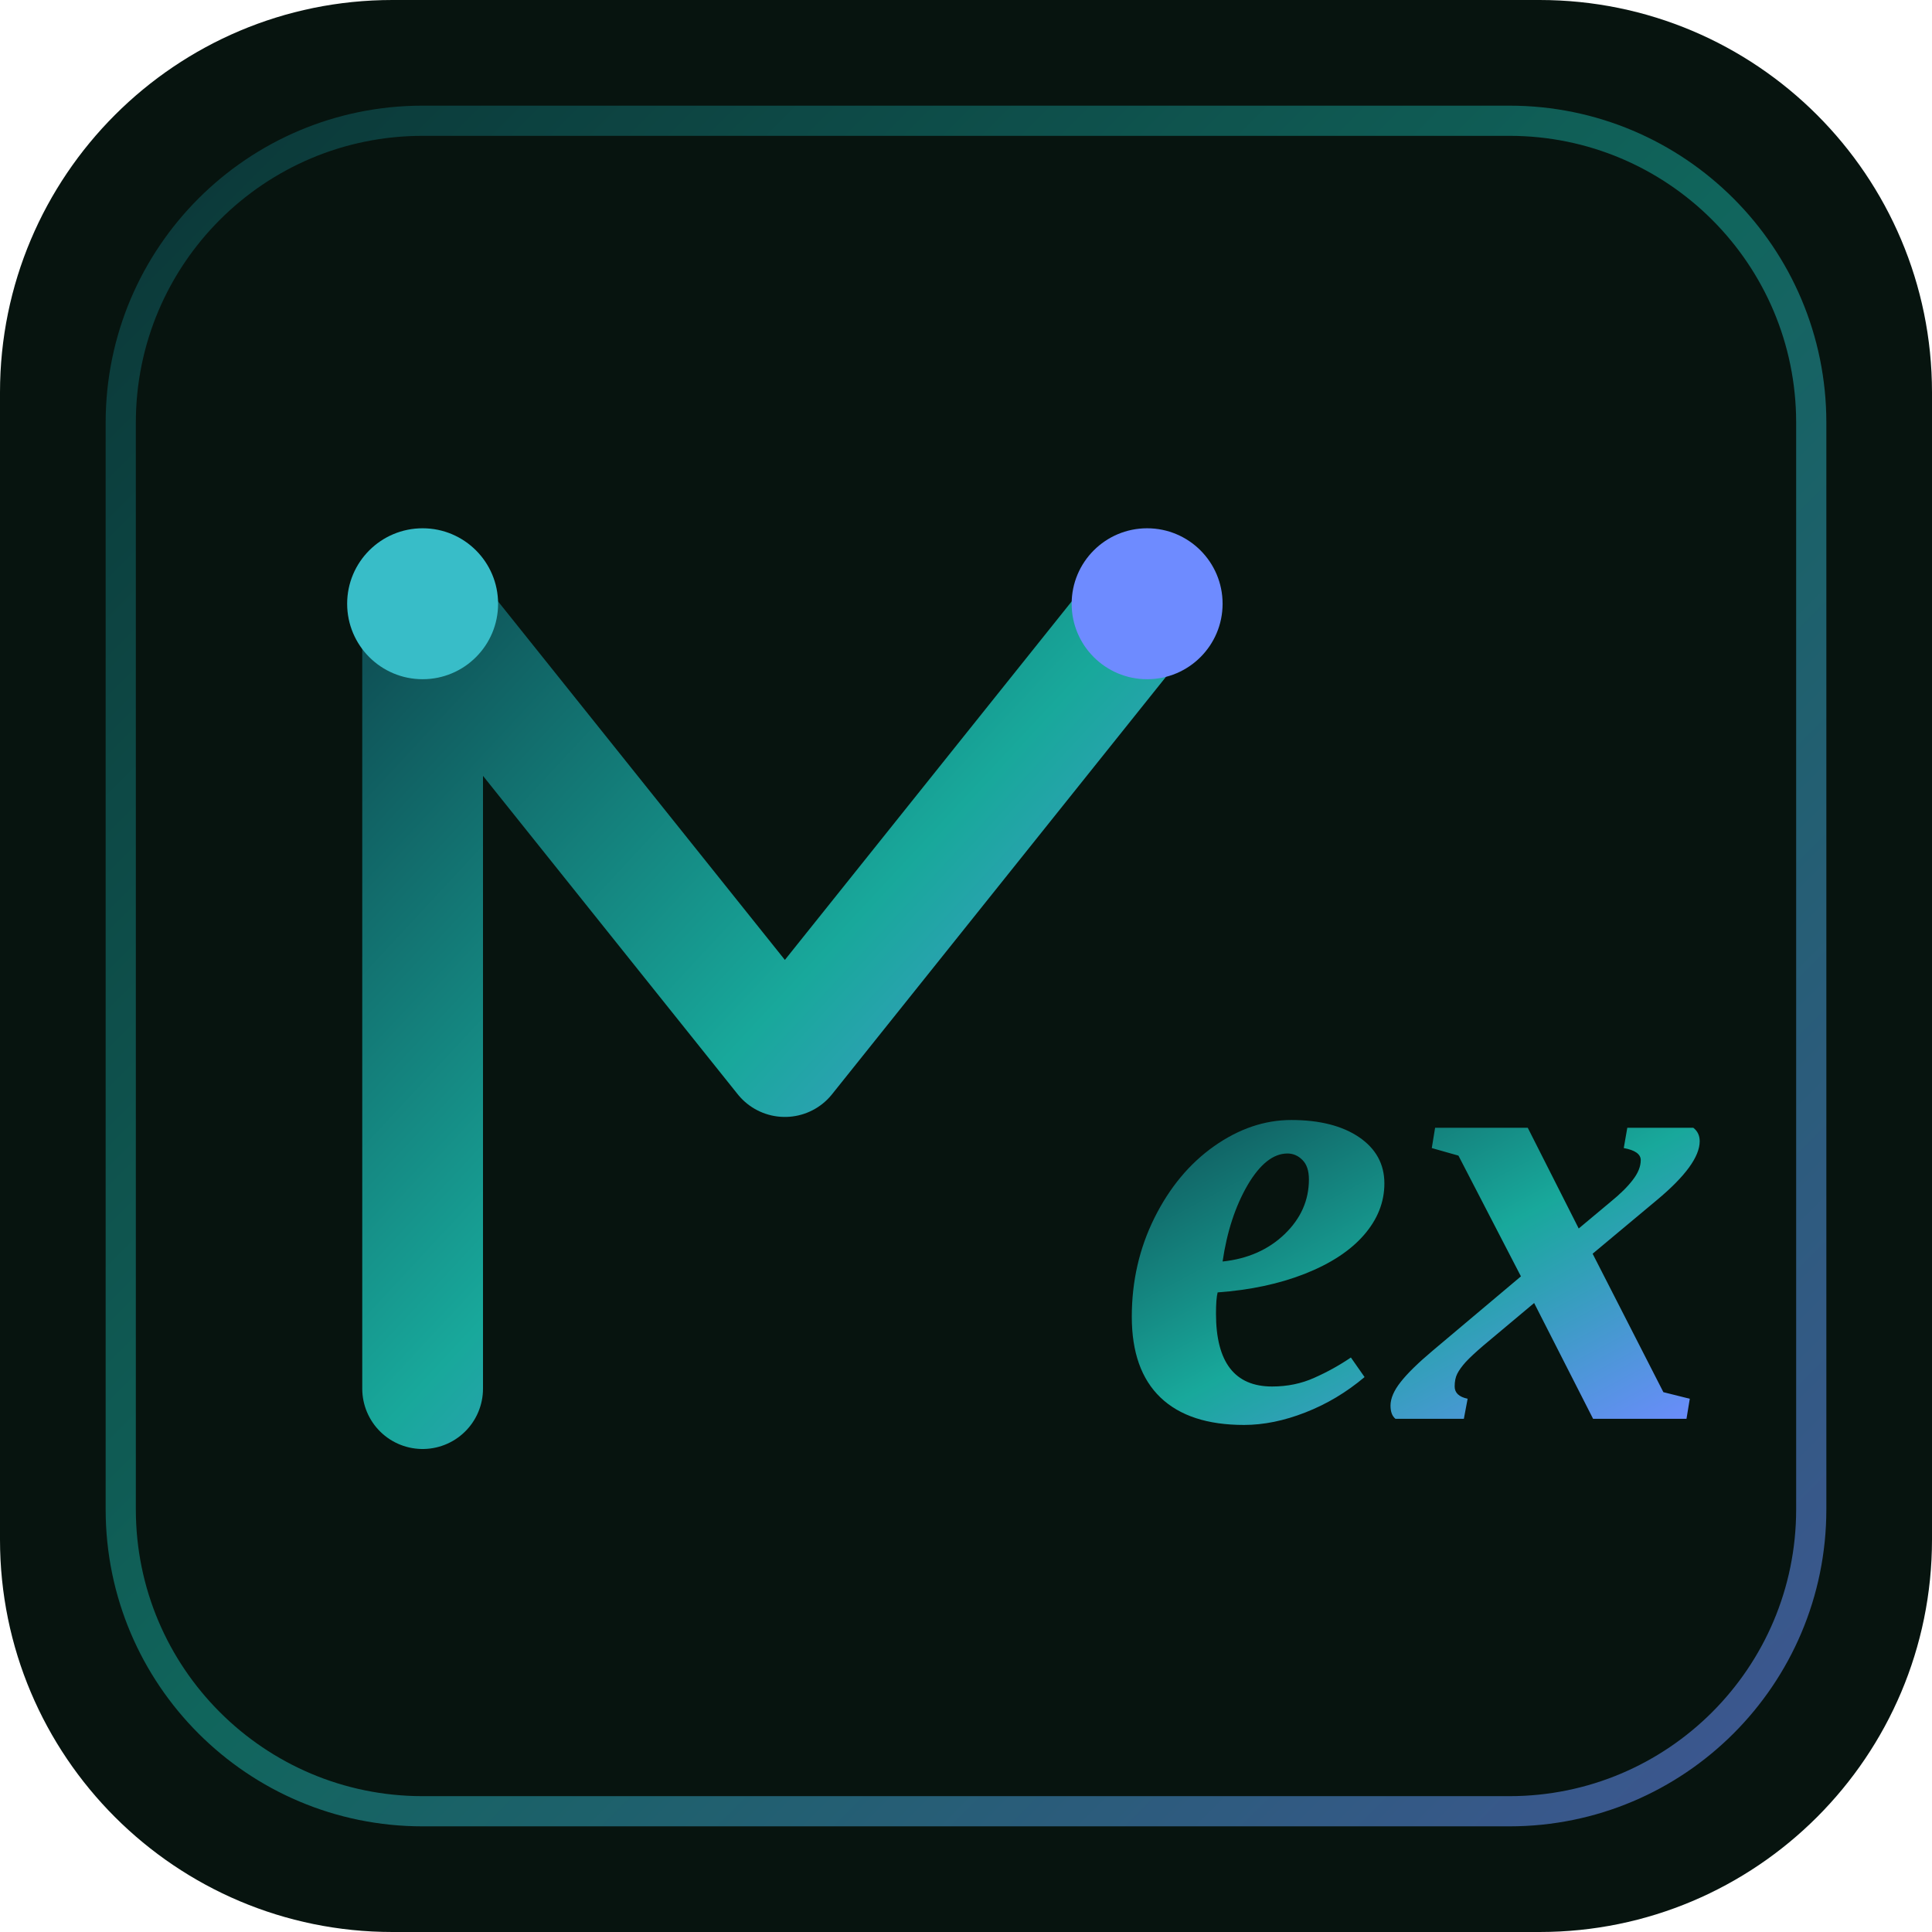
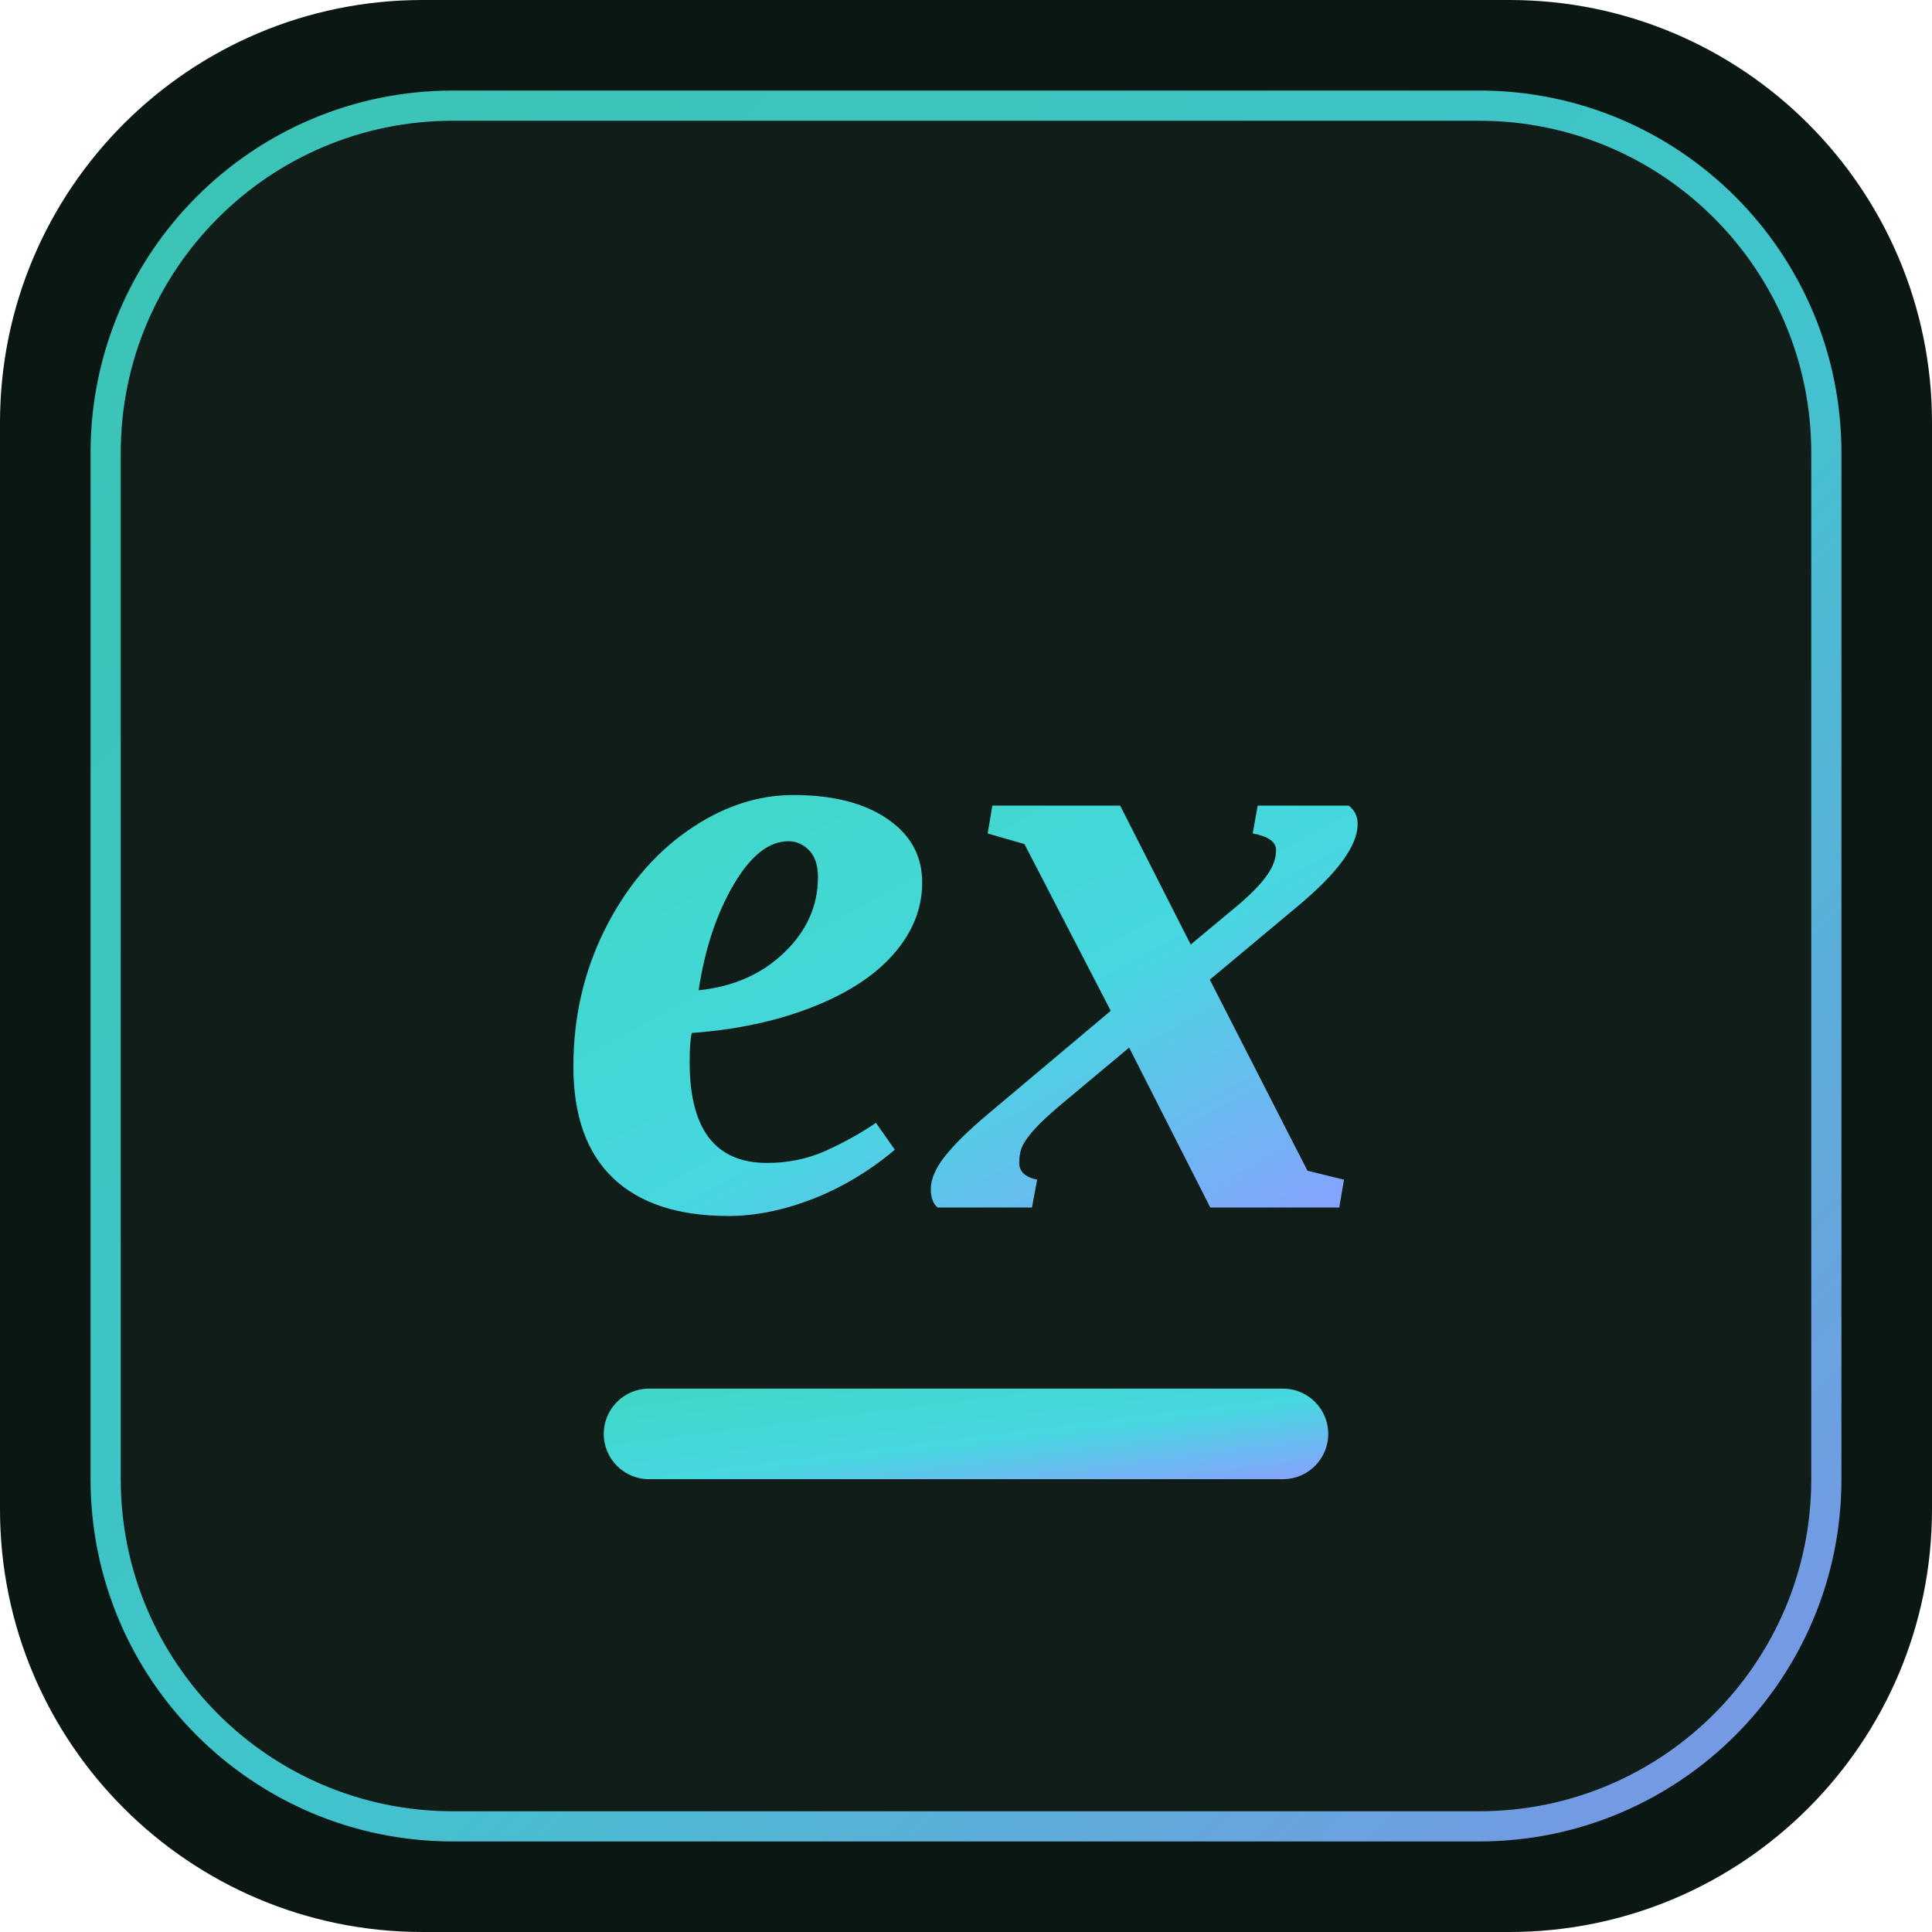
<svg xmlns="http://www.w3.org/2000/svg" viewBox="0 0 128 128" role="img" aria-label="Motex">
  <defs>
    <linearGradient id="g" x1="0" y1="0" x2="1" y2="1">
-       <stop offset="0" stop-color="#0F5257" />
-       <stop offset="0.5" stop-color="#18A89B" />
-       <stop offset="1" stop-color="#6E8BFF" />
+       <stop offset="0" stop-color="#3FD7C5" />
+       <stop offset="0.55" stop-color="#46D7E0" />
+       <stop offset="1" stop-color="#8AA0FF" />
    </linearGradient>
  </defs>
-   <rect width="128" height="128" rx="26" fill="#07140F" />
-   <rect x="8" y="8" width="112" height="112" rx="20" fill="none" stroke="url(#g)" stroke-width="2" opacity="0.55" />
-   <path d="M28 92 V40 L52 70 L76 40" fill="none" stroke="url(#g)" stroke-width="8" stroke-linecap="round" stroke-linejoin="round" />
-   <circle cx="28" cy="40" r="5" fill="#38BDC8" />
-   <circle cx="76" cy="40" r="5" fill="#6E8BFF" />
-   <text x="74" y="94" font-family="Georgia, 'Times New Roman', serif" font-size="42" font-style="italic" font-weight="700" fill="url(#g)">ex</text>
+   <rect width="128" height="128" rx="28" fill="#0B1712" />
+   <rect x="7" y="7" width="114" height="114" rx="23" fill="#111E18" stroke="url(#g)" stroke-width="2" opacity="0.9" />
+   <text x="64" y="80" text-anchor="middle" font-family="Georgia, 'Times New Roman', serif" font-size="58" font-style="italic" font-weight="700" fill="url(#g)">ex</text>
+   <rect x="40" y="92" width="48" height="6" rx="3" fill="url(#g)" />
</svg>
